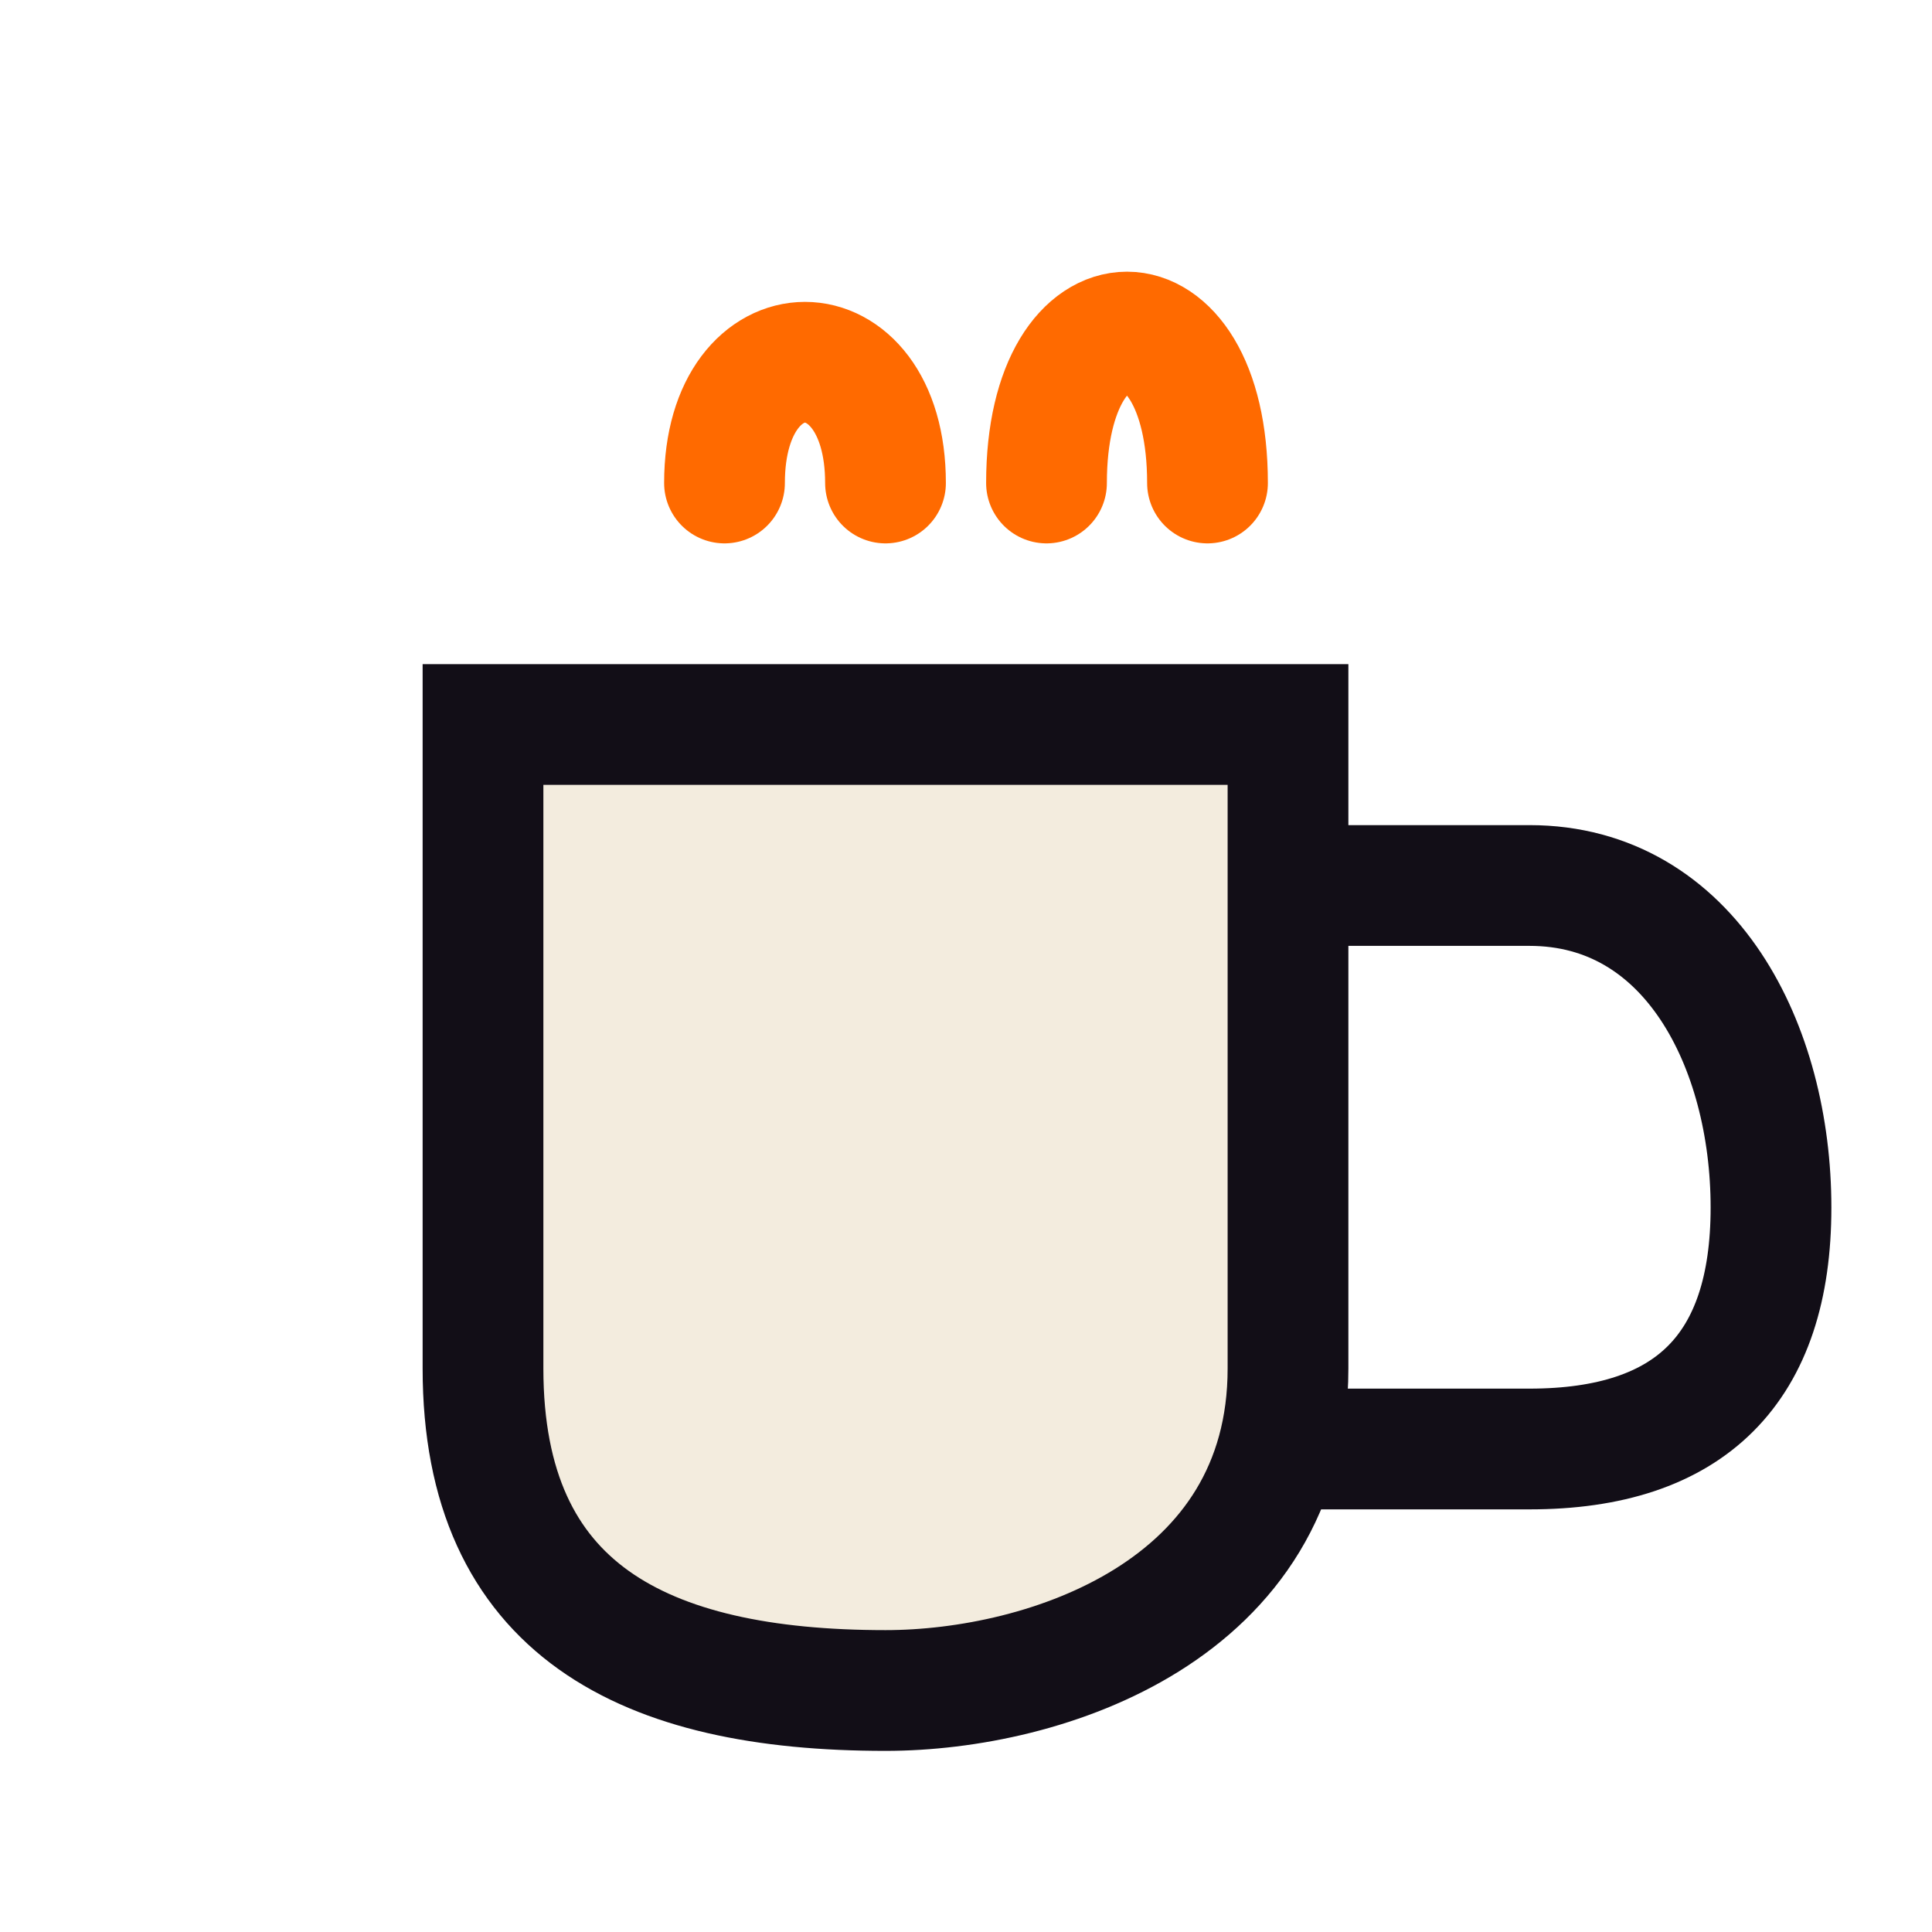
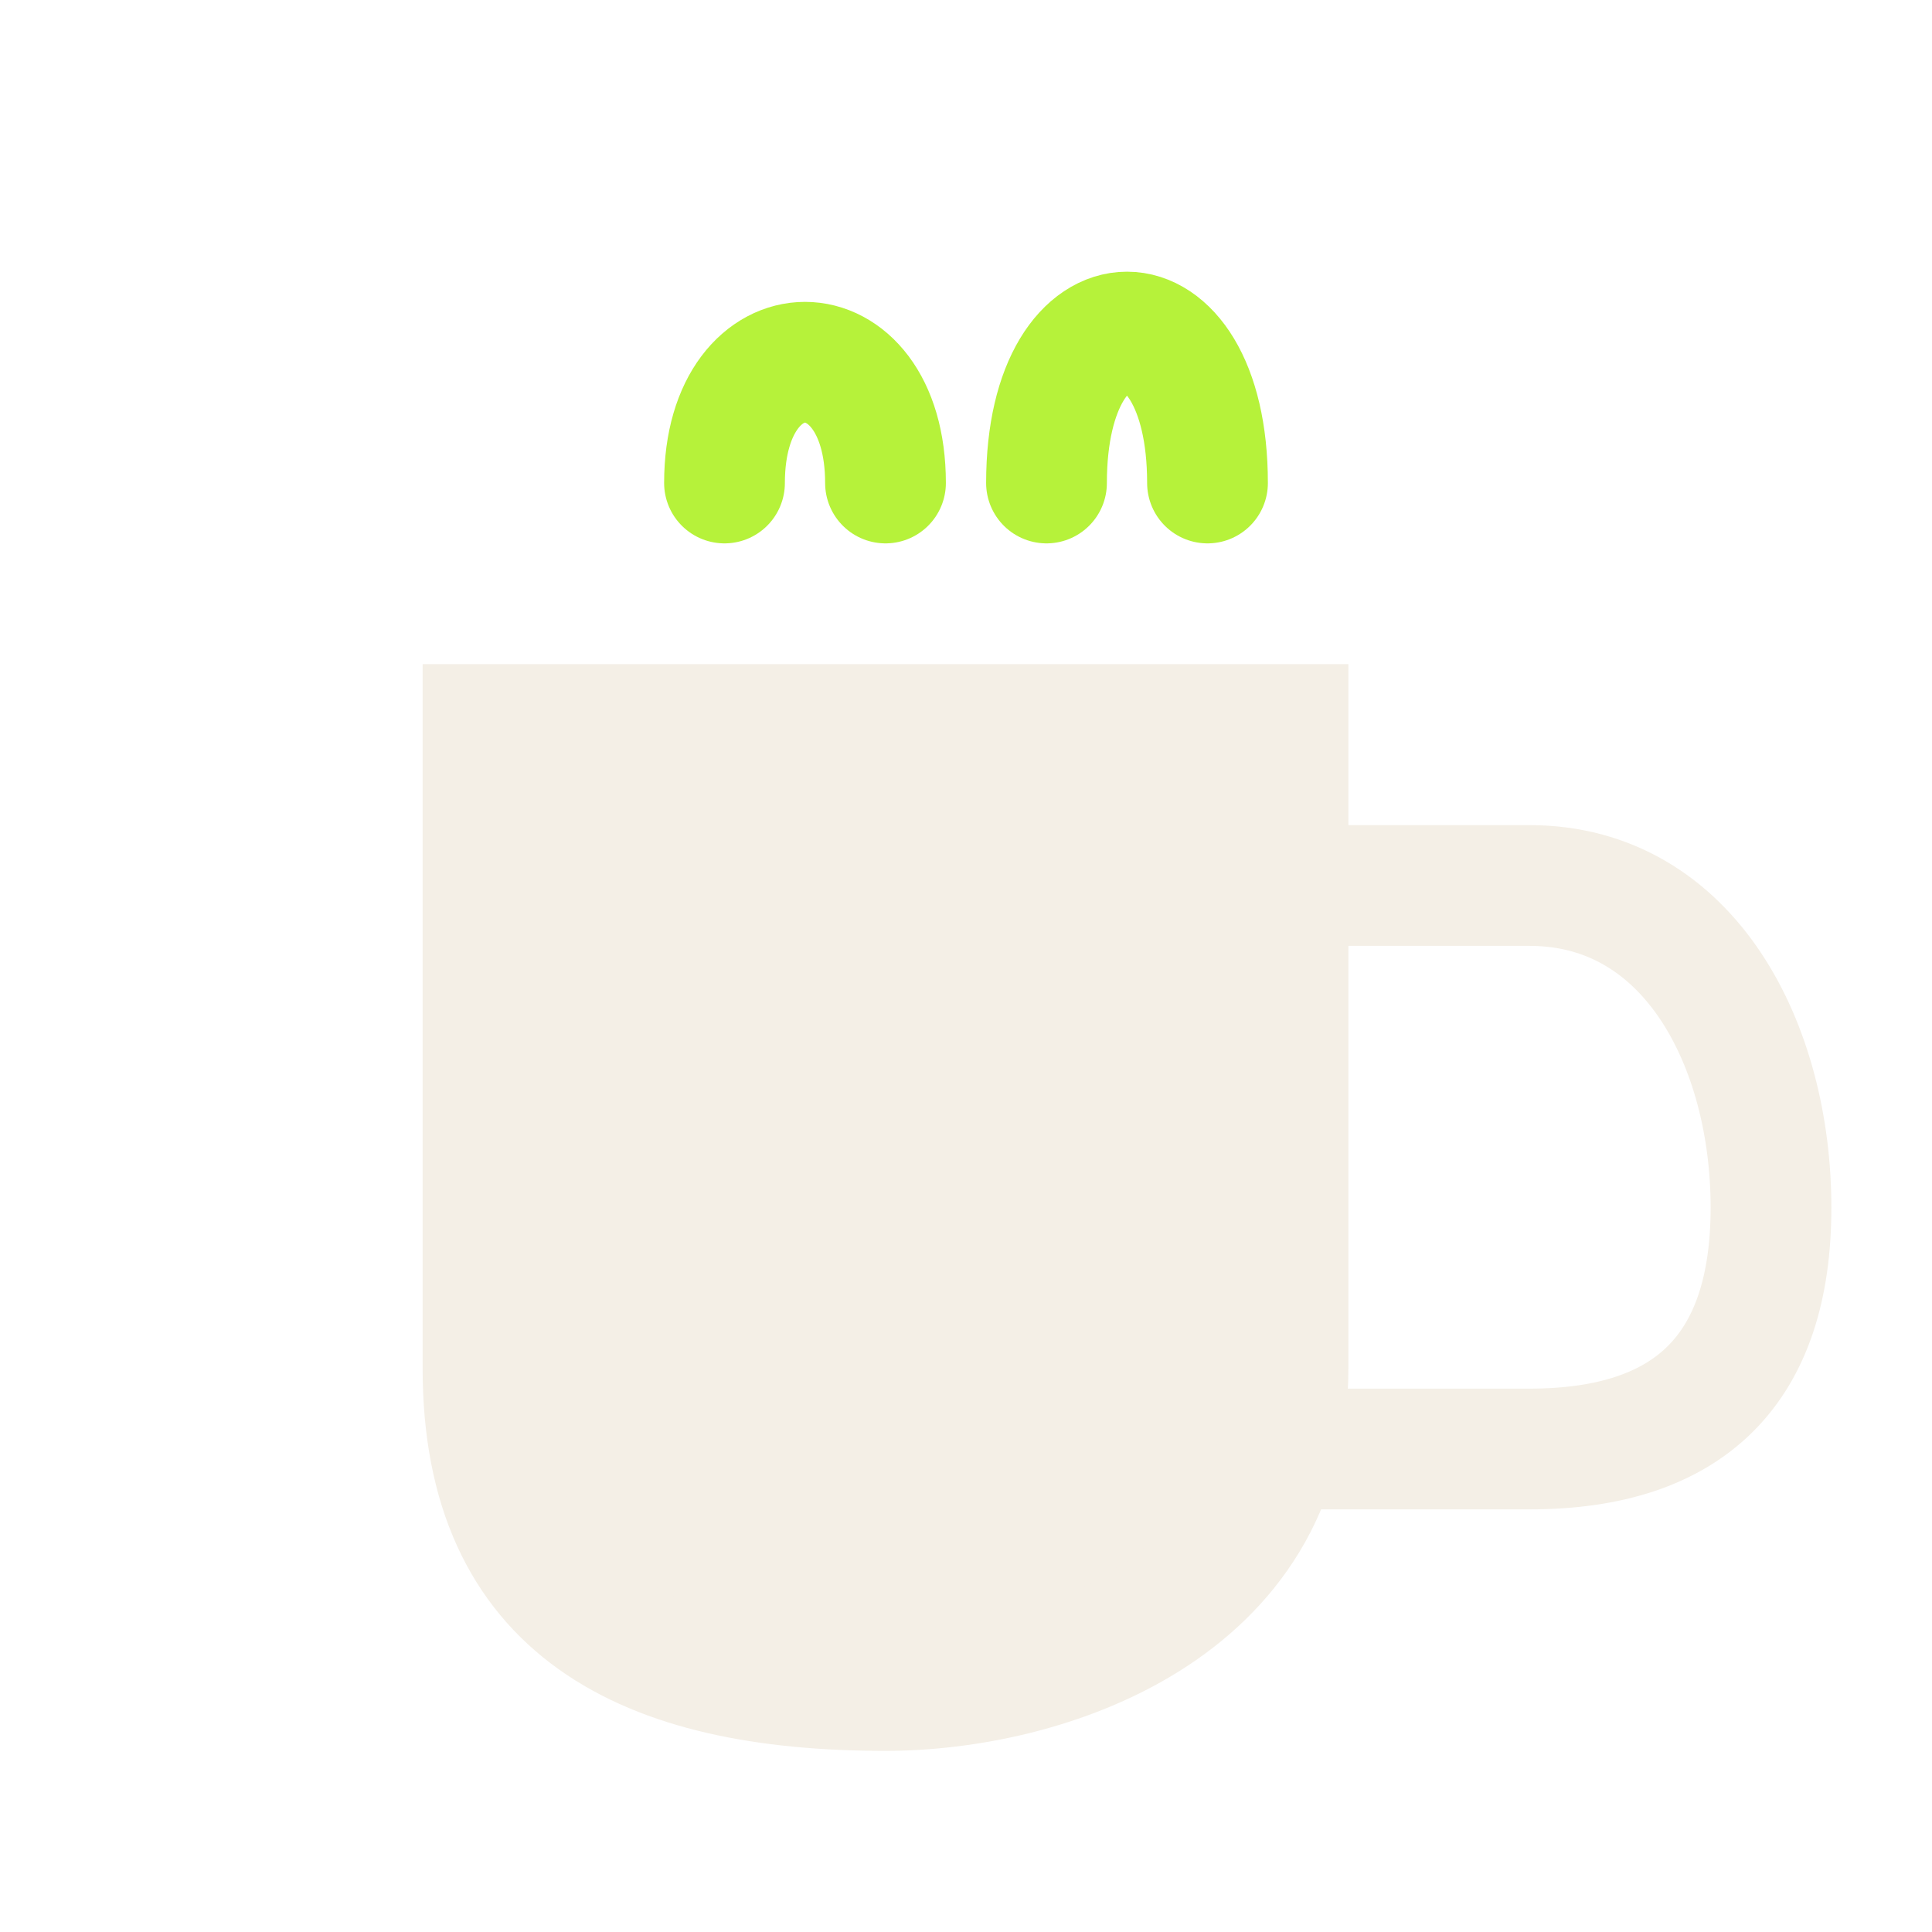
<svg xmlns="http://www.w3.org/2000/svg" width="48" height="48" viewBox="0 0 48 48" fill="none">
-   <path d="M12 18 H32 V34 C32 40 26 42 22 42 H22 C16 42 12 40 12 34 Z" fill="#F3ECDE" stroke="#120E17" stroke-width="3" />
-   <path d="M32 22 H38 C42 22 44 26 44 30 C44 34 42 36 38 36 H32" fill="none" stroke="#120E17" stroke-width="3" />
-   <path d="M18 12 C18 8 22 8 22 12 M26 12 C26 7 30 7 30 12" stroke="#FF6A00" stroke-width="3" stroke-linecap="round" fill="none" />
+   <path d="M12 18 H32 V34 C32 40 26 42 22 42 H22 C16 42 12 40 12 34 Z" fill="#F4EFE6" stroke="#F4EFE6" stroke-width="3" />
+   <path d="M32 22 H38 C42 22 44 26 44 30 C44 34 42 36 38 36 H32" fill="none" stroke="#F4EFE6" stroke-width="3" />
+   <path d="M18 12 C18 8 22 8 22 12 M26 12 C26 7 30 7 30 12" stroke="#B6F23A" stroke-width="3" stroke-linecap="round" fill="none" />
</svg>
